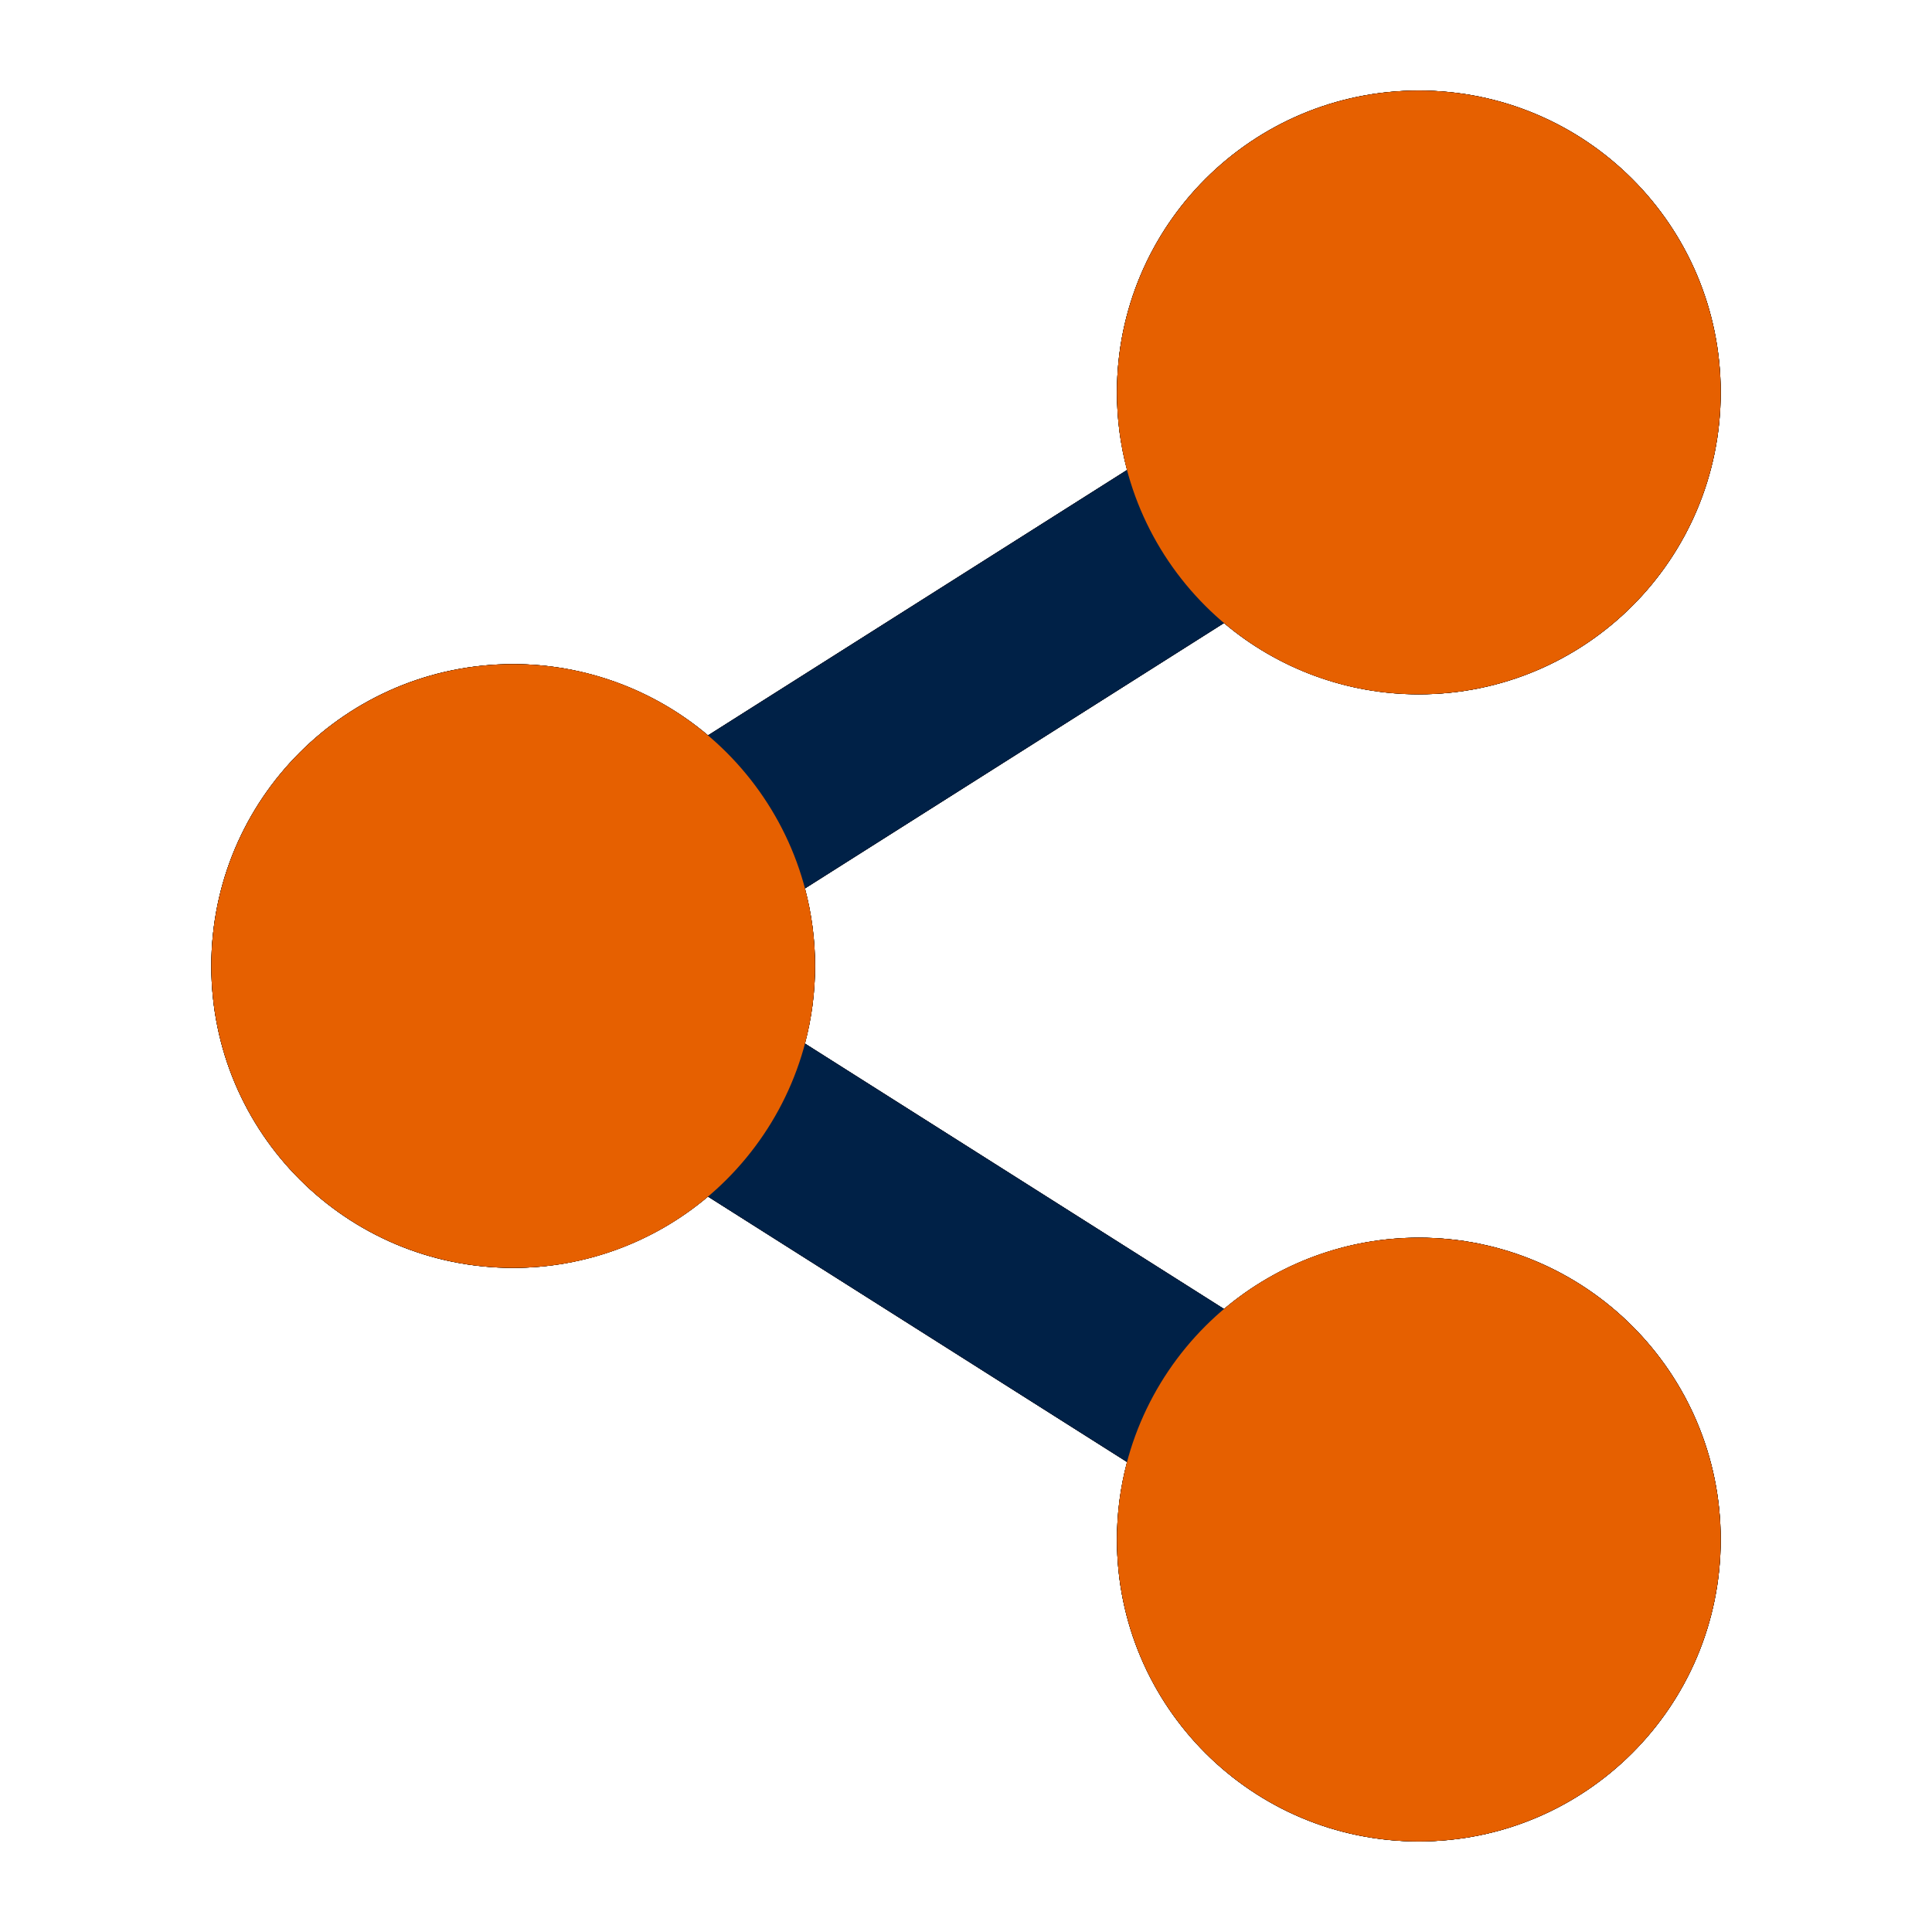
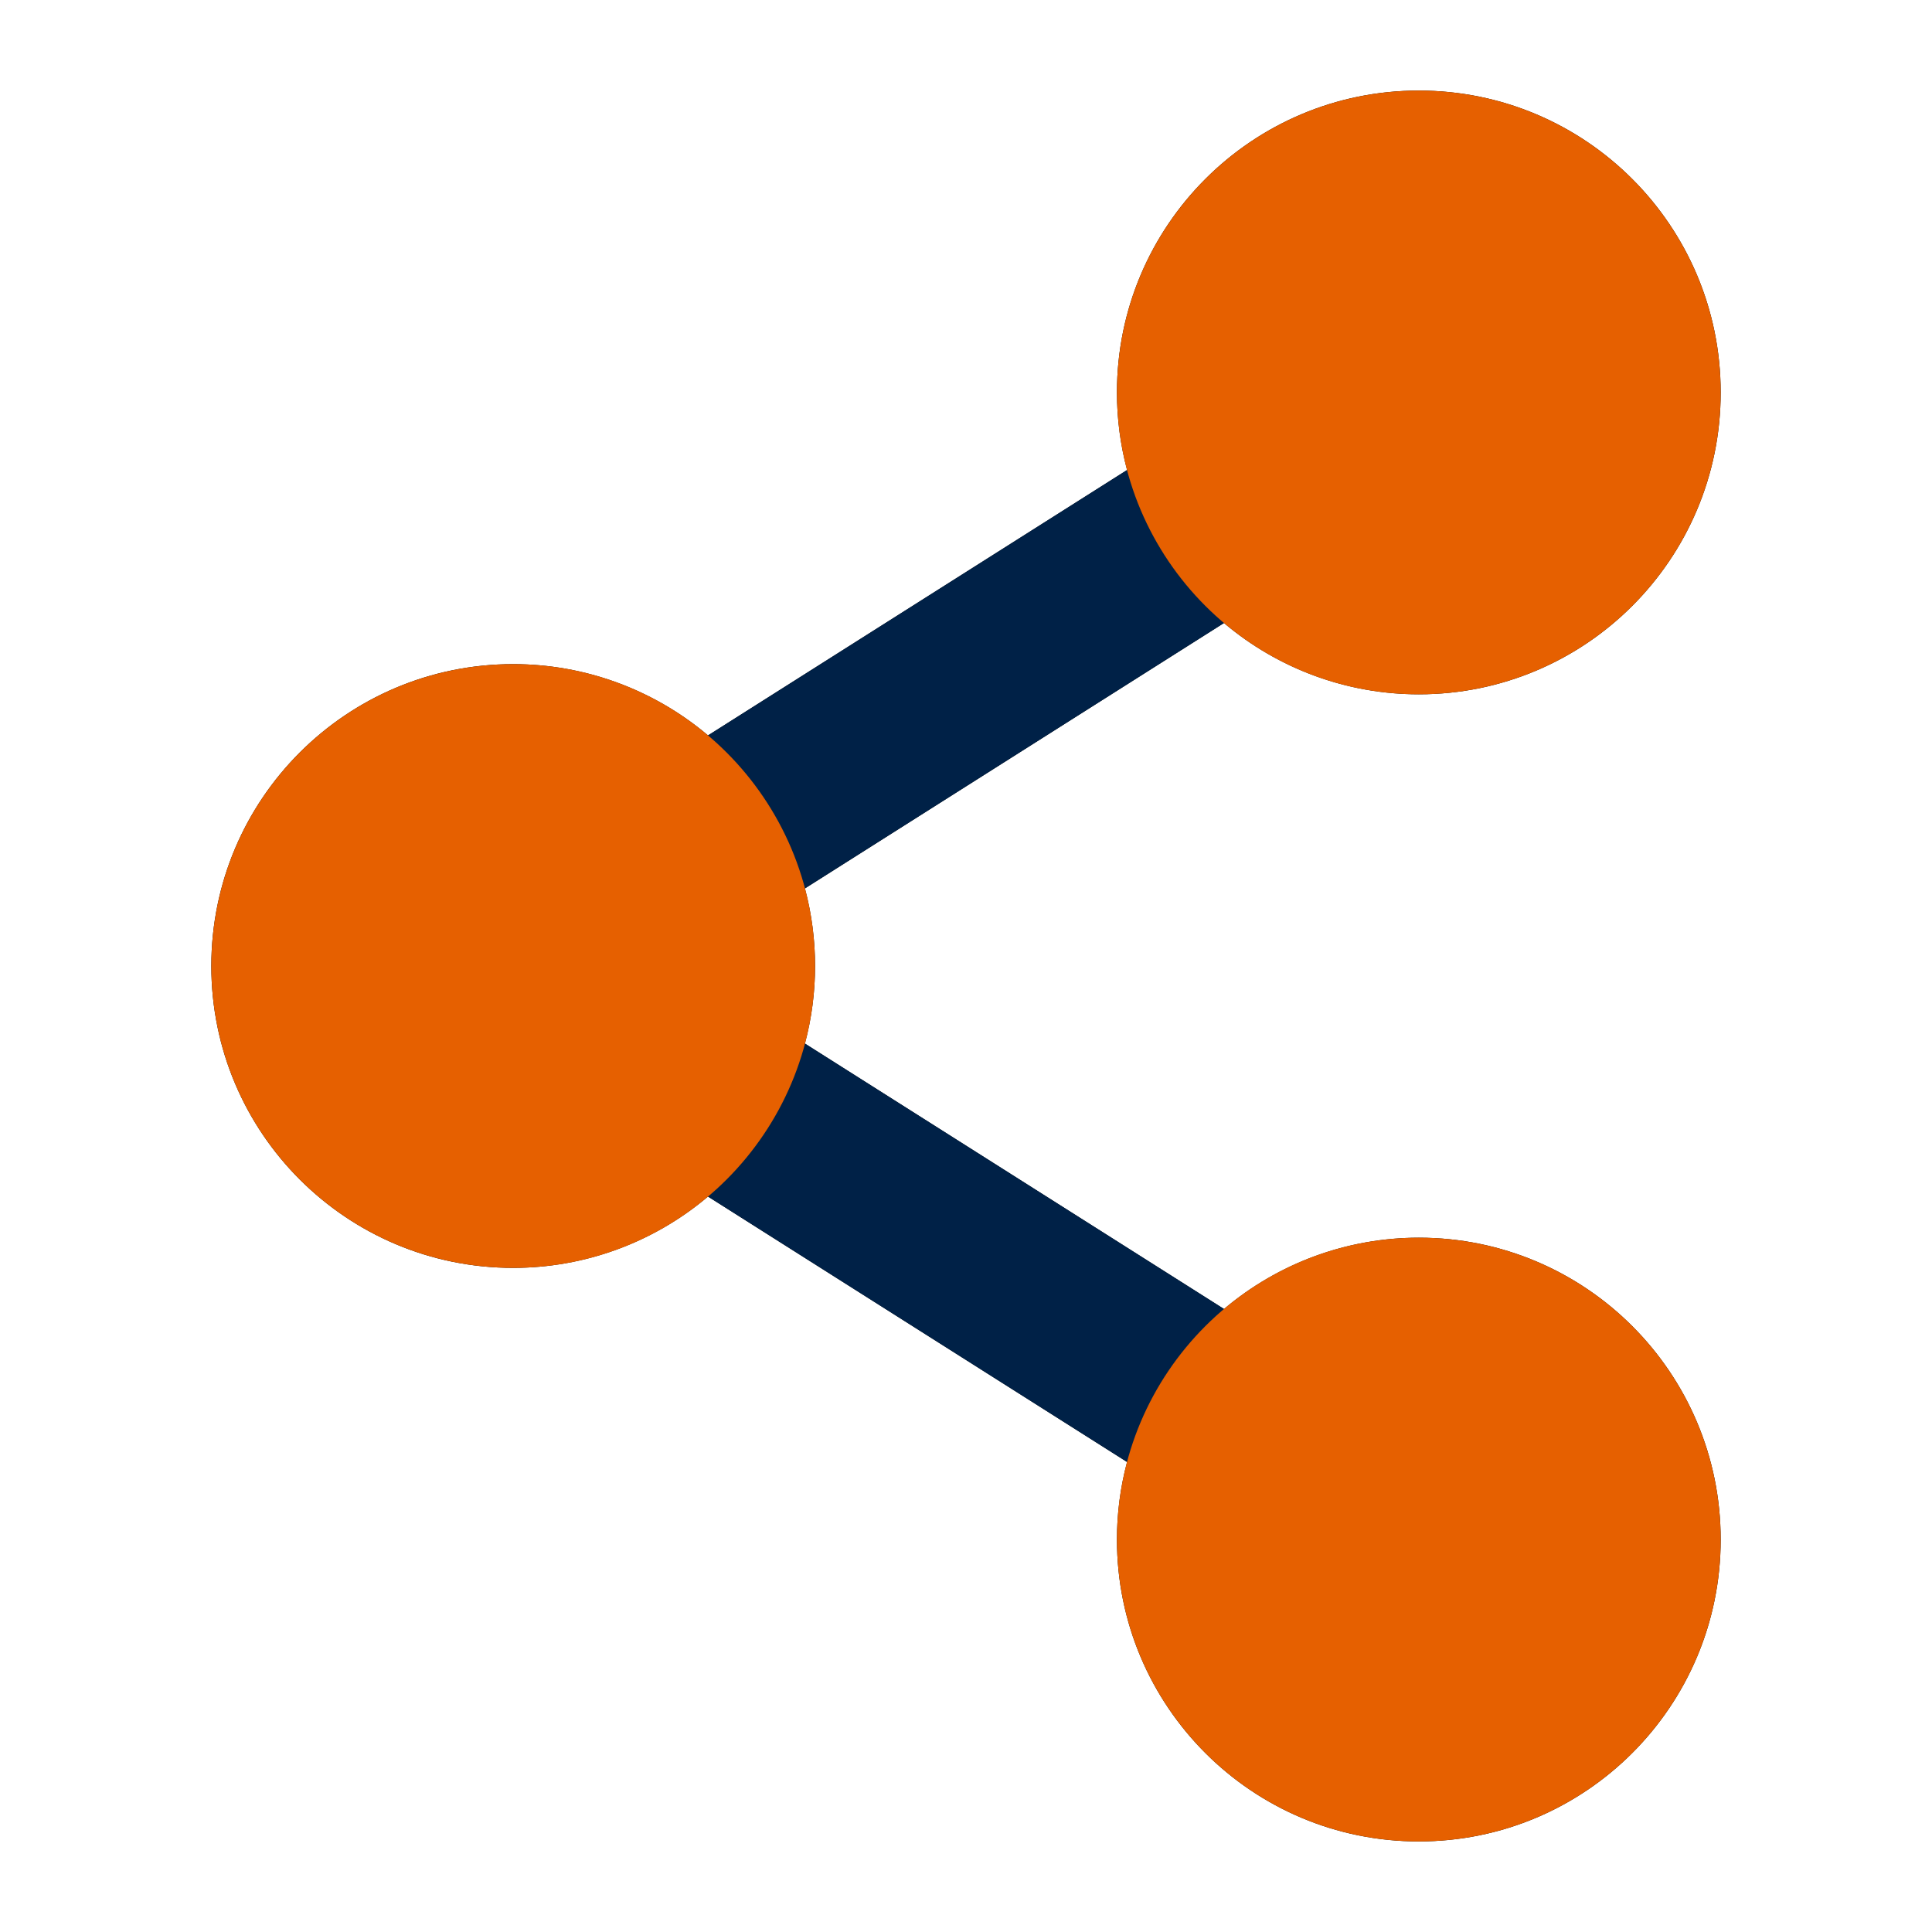
<svg xmlns="http://www.w3.org/2000/svg" width="128" height="128" viewBox="0 0 128 128">
  <style>
    g:not(#color):not(:target),
    g:target ~ #color {
      display: none;
    }
-     #current,
-     #dark {
+     #current {
      fill: context-fill rgb(91,91,102);
-     }
-     #light {
-       fill: context-fill rgb(251,251,254);
    }
    @media (prefers-color-scheme: dark) {
      #color &gt; use[href="#line"],
      #color &gt; use[href="#dot"],
      #current {
        fill: context-fill rgb(251,251,254);
      }
    }
  </style>
  <symbol id="outline">
    <path d="m94 6a20 20 0 0 0-20 20 20 20 0 0 0 0.672 5.139l-27.764 17.584a20 20 0 0 0-12.908-4.723 20 20 0 0 0-20 20 20 20 0 0 0 20 20 20 20 0 0 0 12.906-4.725l27.766 17.586a20 20 0 0 0-0.672 5.139 20 20 0 0 0 20 20 20 20 0 0 0 20-20 20 20 0 0 0-20-20 20 20 0 0 0-12.906 4.725l-27.766-17.586a20 20 0 0 0 0.672-5.139 20 20 0 0 0-0.672-5.139l27.764-17.584a20 20 0 0 0 12.908 4.723 20 20 0 0 0 20-20 20 20 0 0 0-20-20z" />
  </symbol>
  <symbol id="line">
    <path d="m90.789 20.932-60 38 3.211 5.068-3.211 5.068 60 38 6.422-10.137-51.998-32.932 51.998-32.932-6.422-10.137z" />
  </symbol>
  <symbol id="dot">
    <path d="m94 6a20 20 0 0 0-20 20 20 20 0 0 0 20 20 20 20 0 0 0 20-20 20 20 0 0 0-20-20zm-60 38a20 20 0 0 0-20 20 20 20 0 0 0 20 20 20 20 0 0 0 20-20 20 20 0 0 0-20-20zm60 38a20 20 0 0 0-20 20 20 20 0 0 0 20 20 20 20 0 0 0 20-20 20 20 0 0 0-20-20z" />
  </symbol>
  <g id="current">
    <use href="#outline" />
  </g>
-   <g id="dark">
-     <use href="#outline" />
-   </g>
-   <g id="light">
-     <use href="#outline" />
-   </g>
  <g id="color">
    <use href="#line" fill="#002147" />
    <use href="#dot" fill="#e66000" />
  </g>
</svg>
